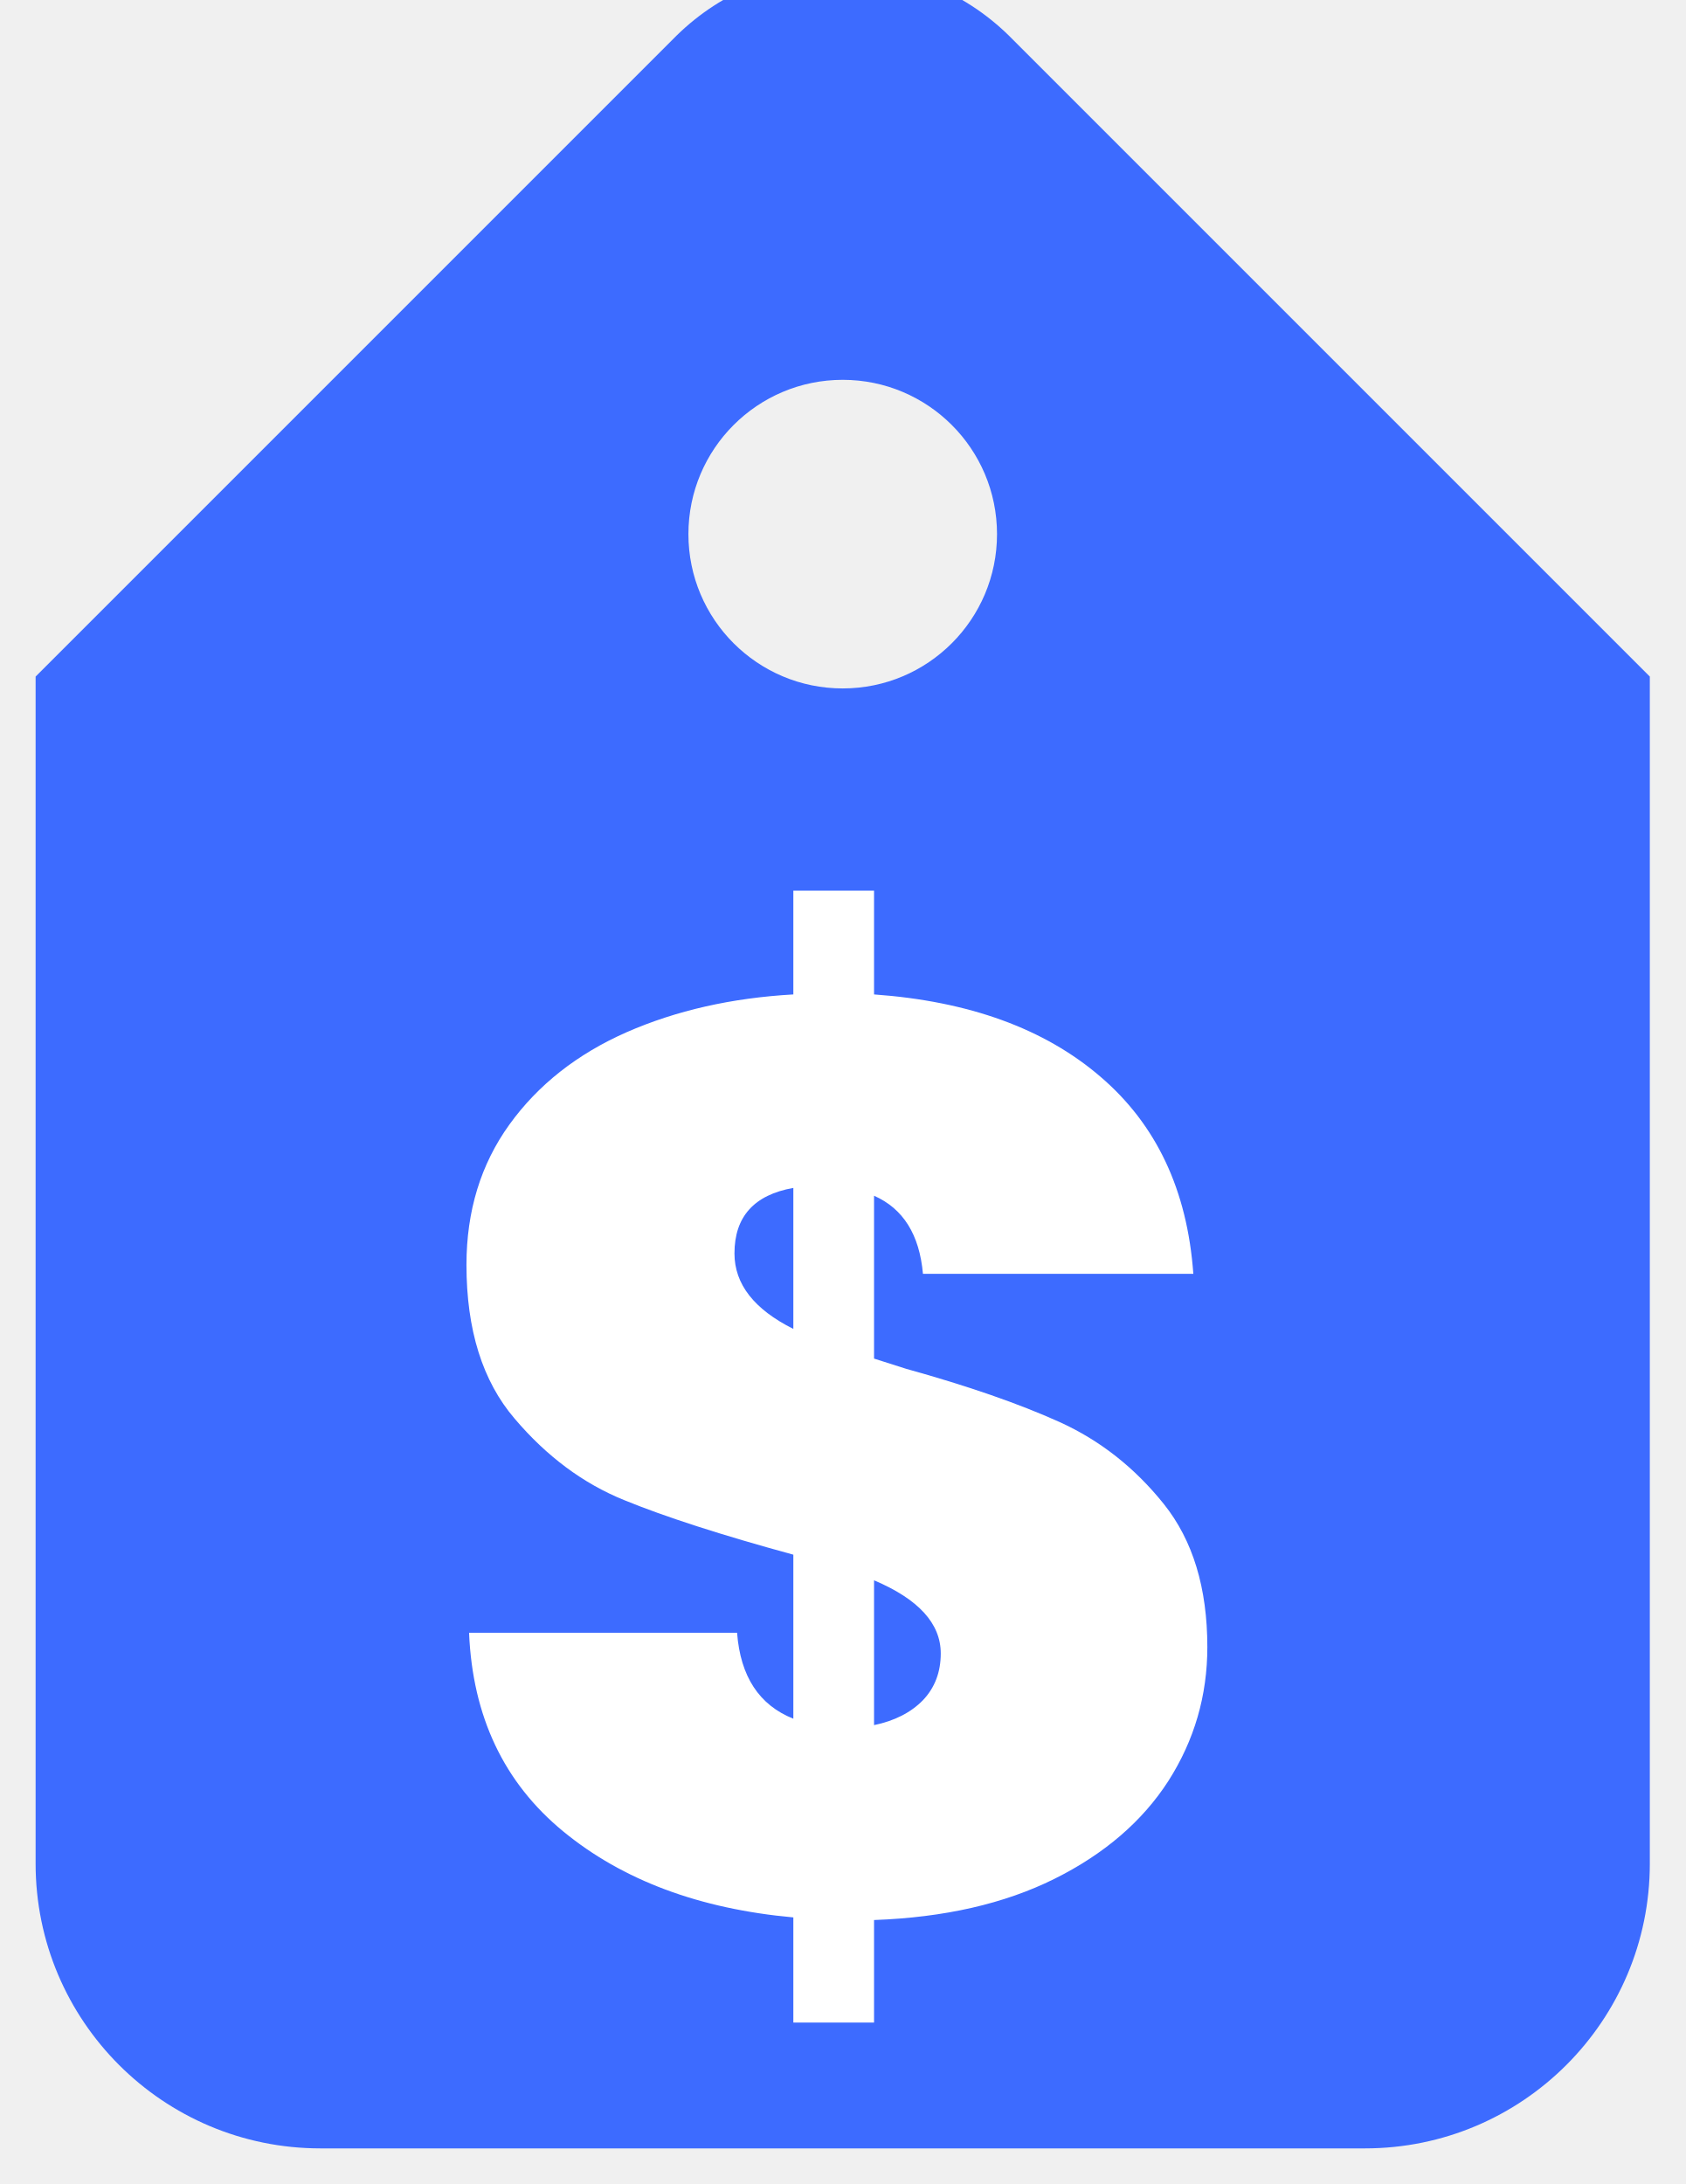
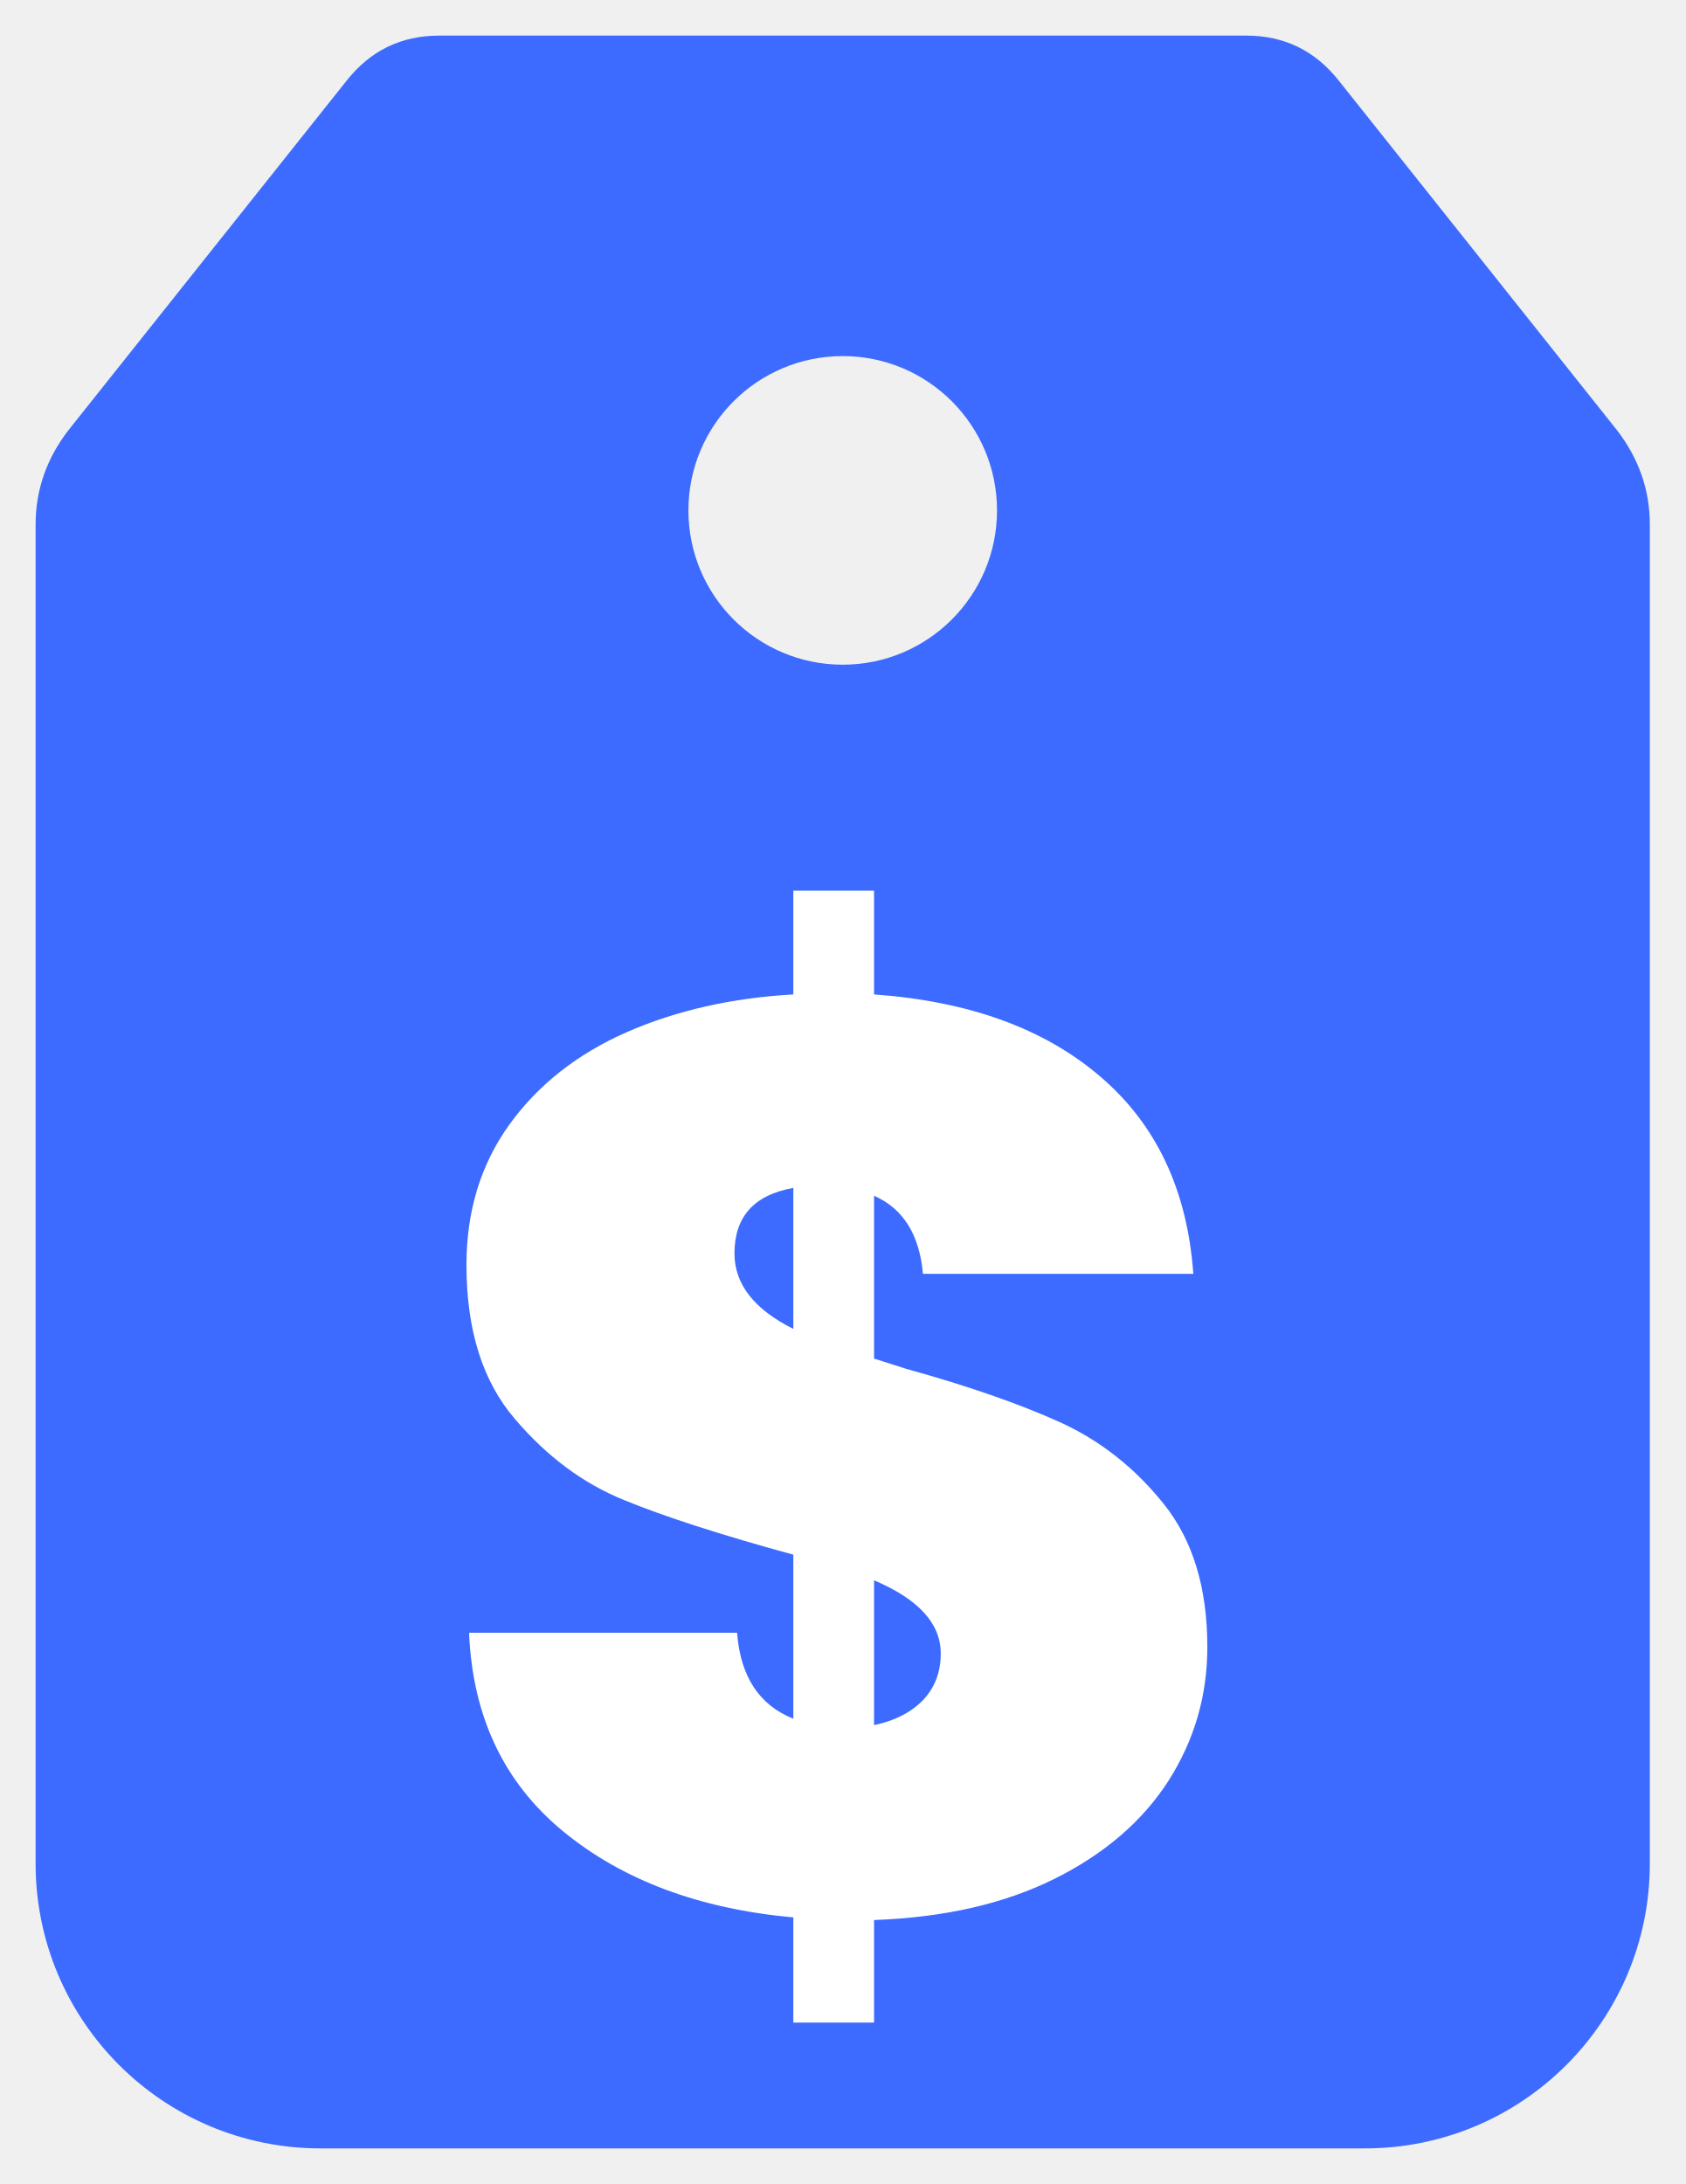
<svg xmlns="http://www.w3.org/2000/svg" viewBox="24.50 11.50 71.00 92.00" width="71" height="92" role="img" aria-label="VinPop icon">
  <g transform="translate(8.00 6.00) scale(1) translate(-8 -6)">
-     <path fill-rule="evenodd" fill="#3D6BFF" d="M94 40L94 90A12 12 0 0 1 82 102L38 102A12 12 0 0 1 26 90L26 40L53 13A10 10 0 0 1 67 13Z M53.5 34A6.5 6.5 0 1 0 66.5 34A6.5 6.5 0 1 0 53.5 34Z" />
+     <path fill-rule="evenodd" fill="#3D6BFF" d="M43 13H77Q79.4 13 80.9 14.9L92.6 29.6Q94 31.4 94 33.6V90A12 12 0 0 1 82 102H38A12 12 0 0 1 26 90V33.6Q26 31.4 27.4 29.6L39.1 14.9Q40.6 13 43 13Z M53.5 33A6.5 6.5 0 1 0 66.5 33A6.5 6.5 0 1 0 53.5 33Z" />
    <path fill="#FFFFFF" d="M61.32 92.38V96.7H57.92V92.27Q51.98 91.73 48.23 88.65Q44.48 85.57 44.26 80.28H55.55Q55.76 83.04 57.92 83.9V76.99Q53.38 75.75 50.79 74.69Q48.2 73.64 46.18 71.26Q44.15 68.89 44.15 64.78Q44.15 61.38 45.96 58.87Q47.77 56.36 50.9 54.98Q54.03 53.61 57.92 53.39V49.02H61.32V53.39Q67.32 53.82 70.85 56.85Q74.39 59.87 74.77 65.16H63.38Q63.16 62.68 61.32 61.87V68.73L62.67 69.16Q66.56 70.24 69.13 71.4Q71.69 72.56 73.53 74.86Q75.36 77.15 75.36 80.88Q75.36 83.95 73.72 86.52Q72.07 89.08 68.91 90.65Q65.75 92.22 61.32 92.38ZM57.92 67.48V61.54Q55.44 61.98 55.44 64.3Q55.44 66.24 57.92 67.48ZM64.13 81.15Q64.13 79.26 61.32 78.07V84.17Q62.62 83.9 63.38 83.12Q64.13 82.33 64.13 81.15Z" />
  </g>
</svg>
